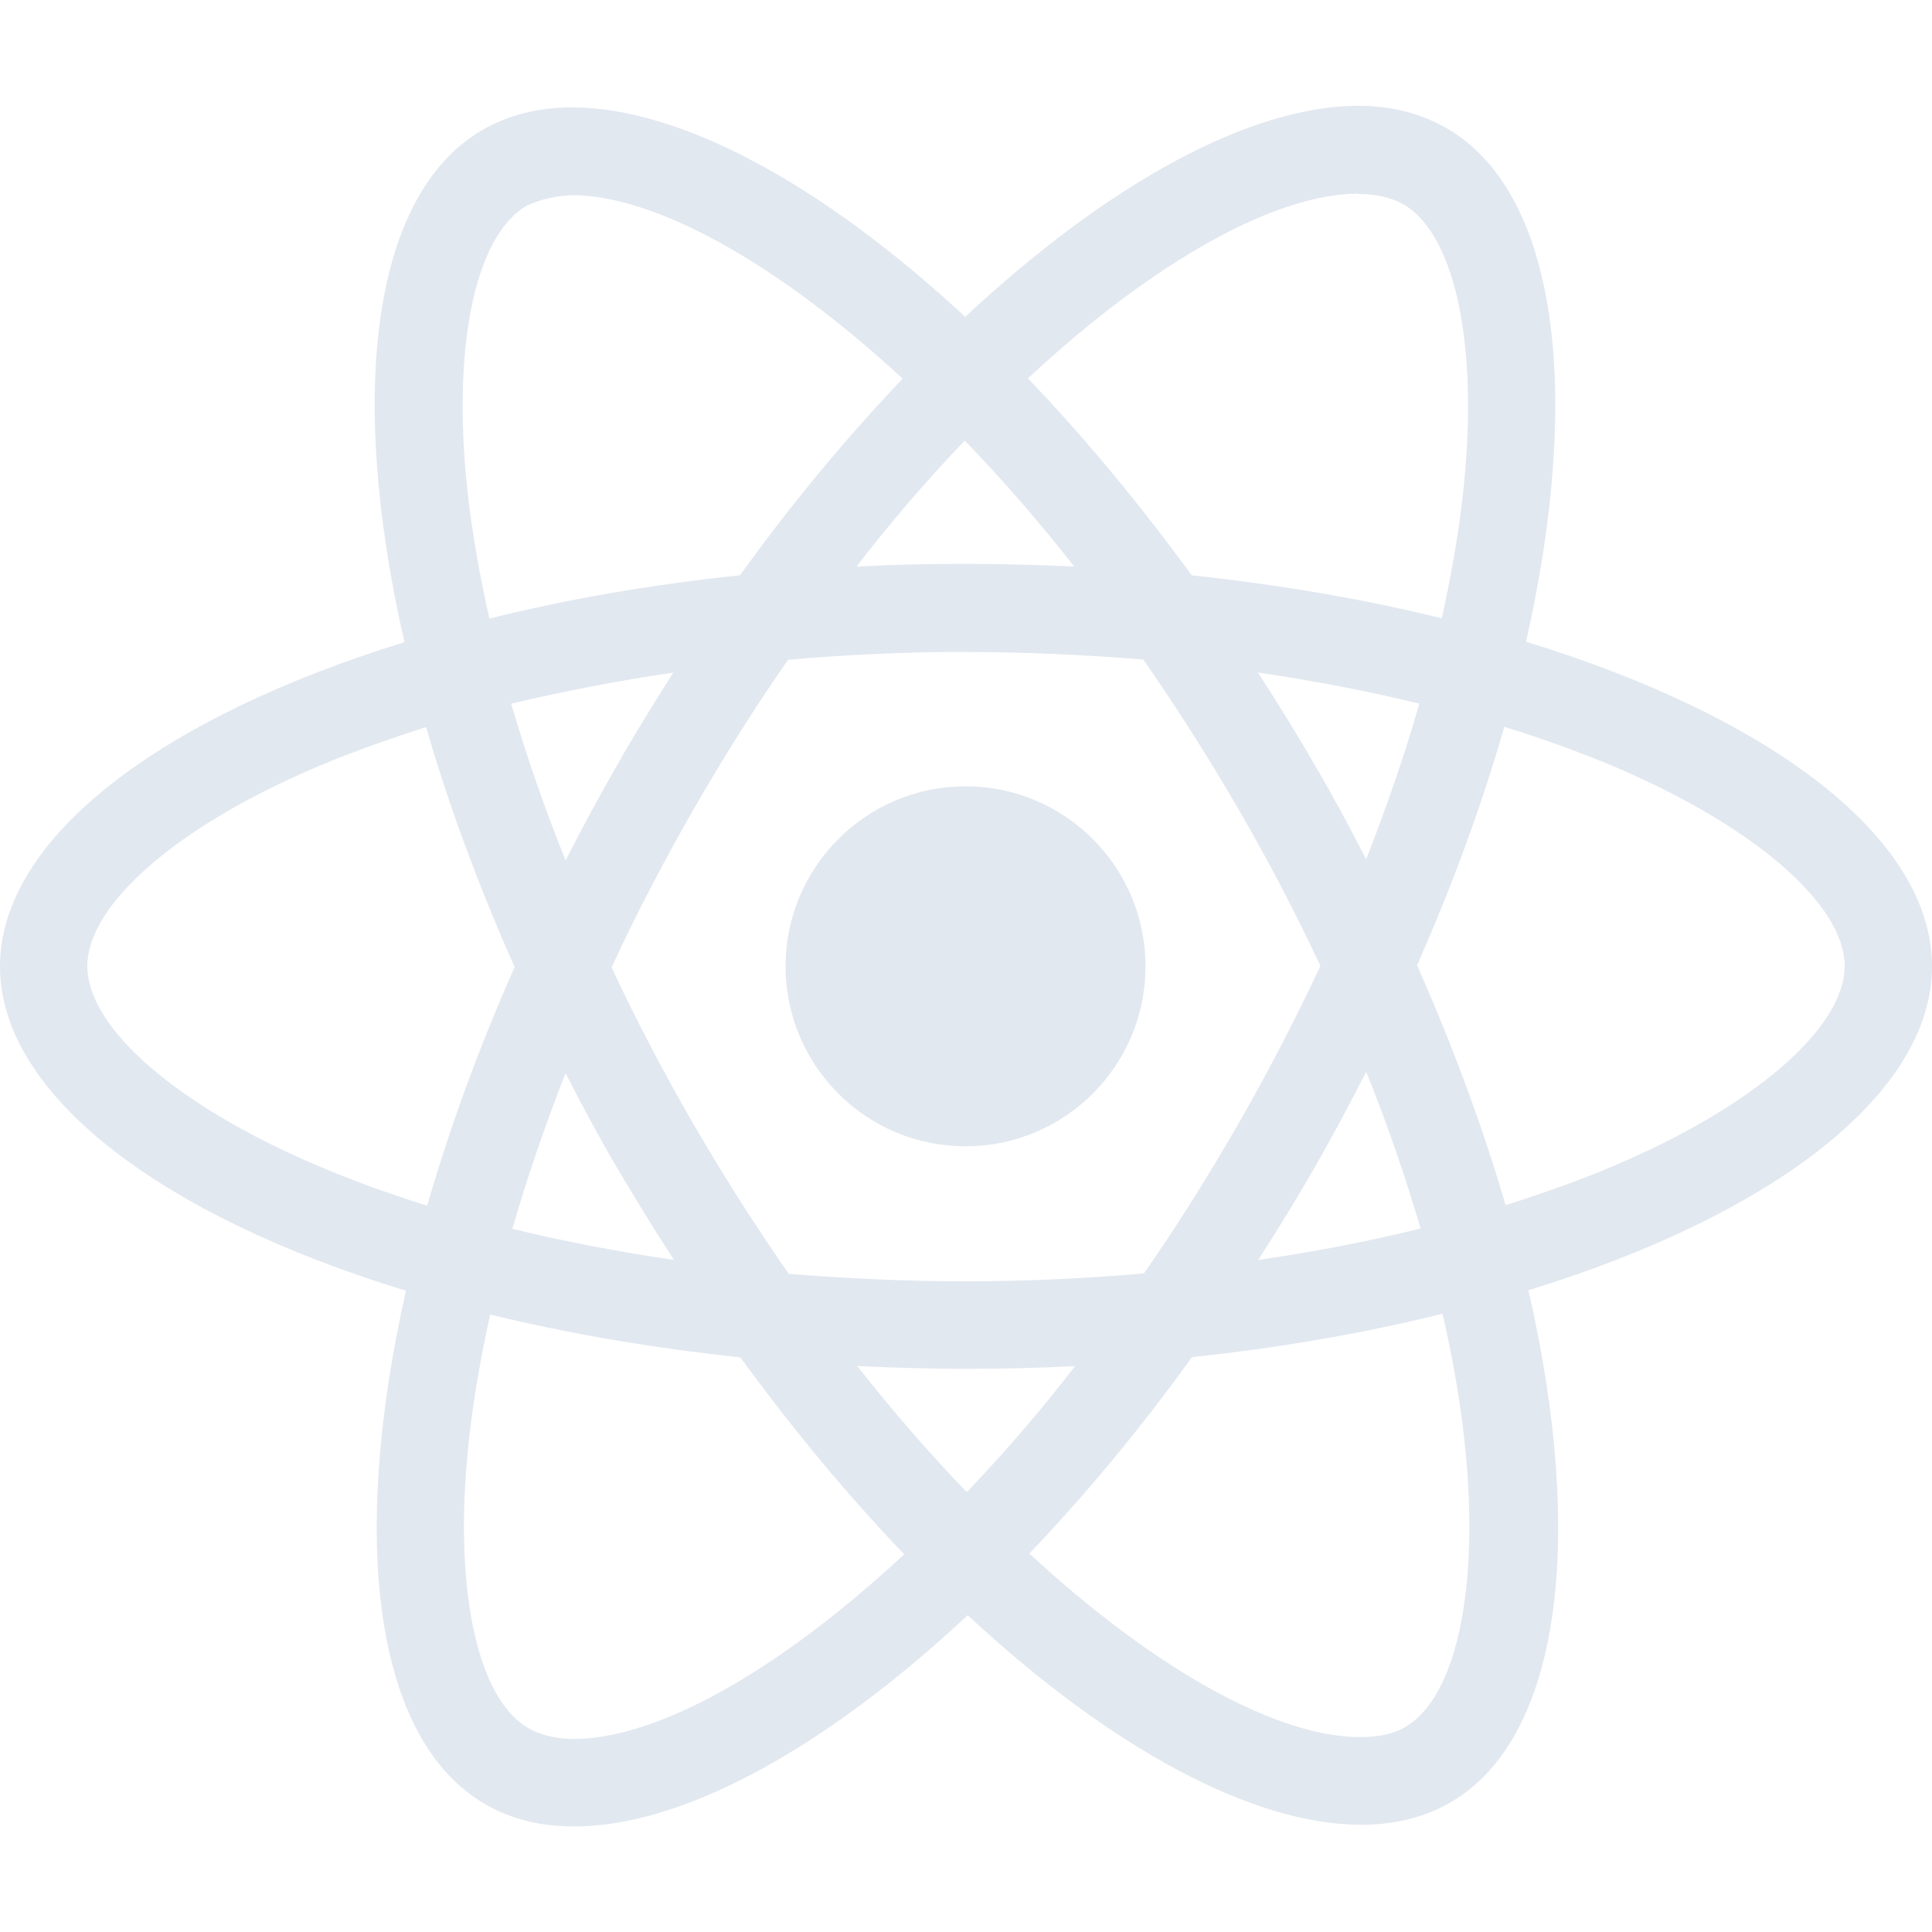
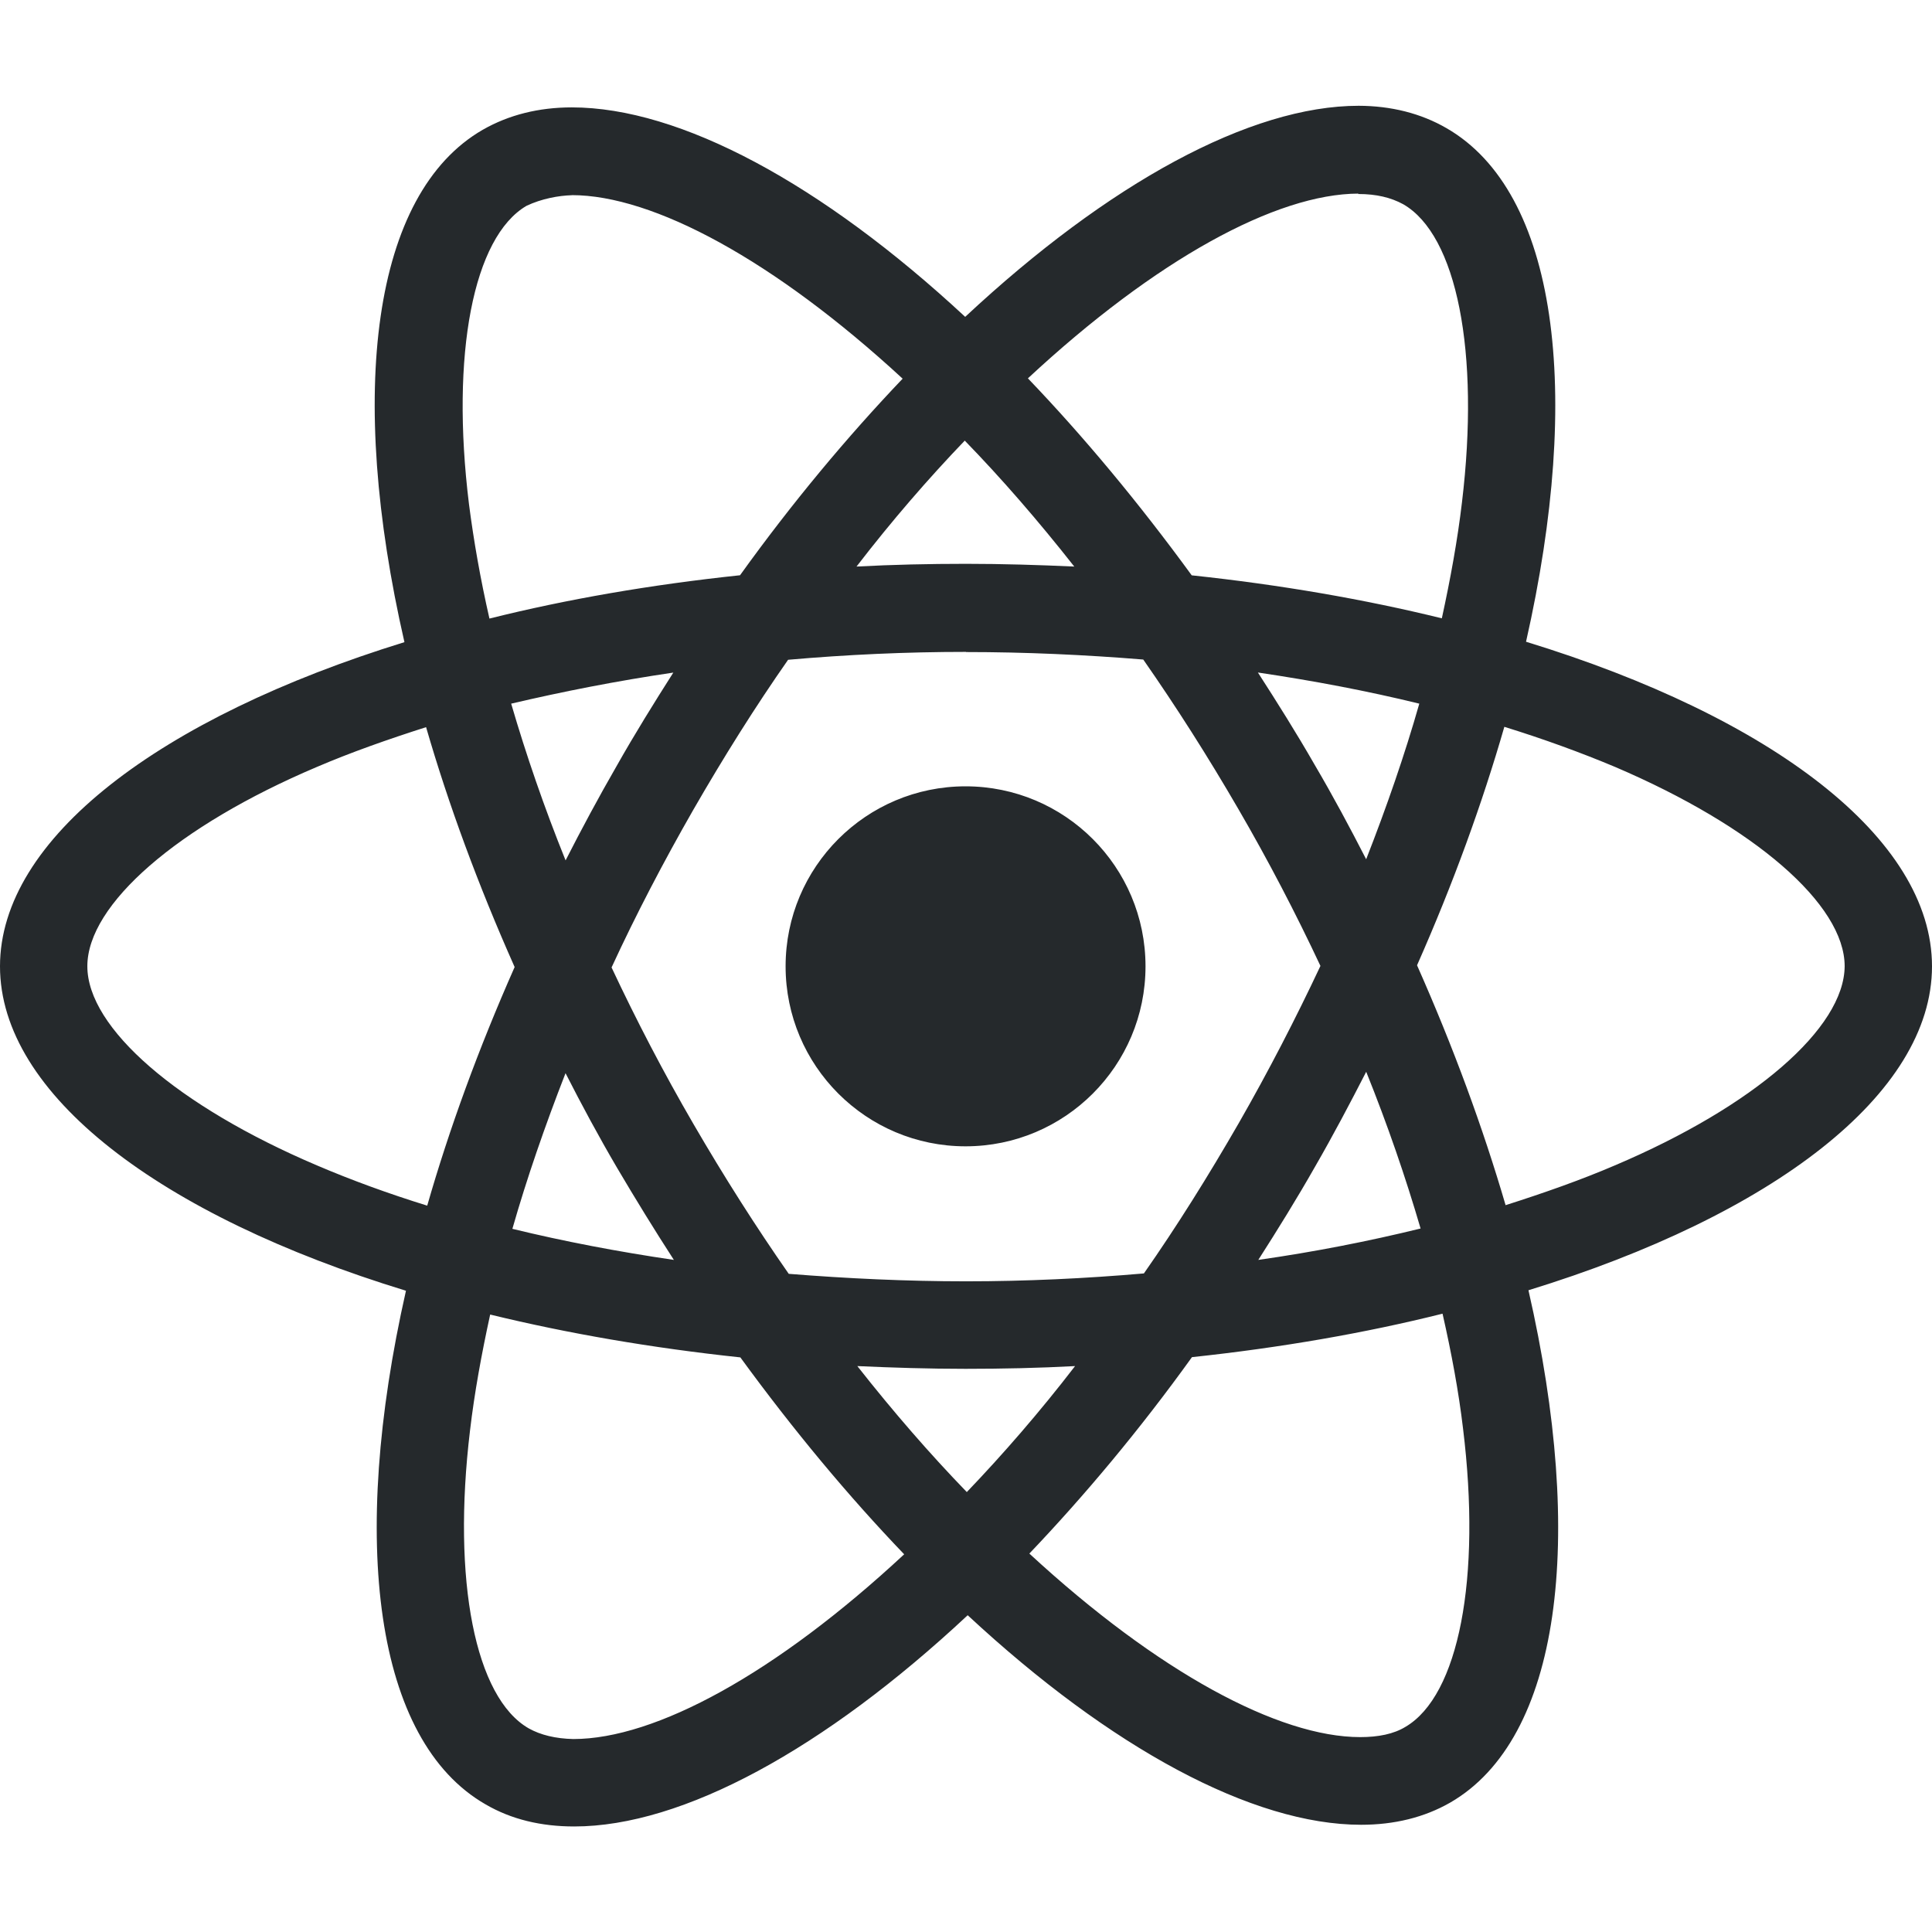
- <svg xmlns="http://www.w3.org/2000/svg" role="img" viewBox="0 0 24 24" fill="#E2E8F0">
+ <svg xmlns="http://www.w3.org/2000/svg" role="img" viewBox="0 0 24 24" fill="#25292C">
  <path d="M14.23 12.004a2.236 2.236 0 0 1-2.235 2.236 2.236 2.236 0 0 1-2.236-2.236 2.236 2.236 0 0 1 2.235-2.236 2.236 2.236 0 0 1 2.236 2.236zm2.648-10.69c-1.346 0-3.107.96-4.888 2.622-1.78-1.653-3.542-2.602-4.887-2.602-.41 0-.783.093-1.106.278-1.375.793-1.683 3.264-.973 6.365C1.98 8.917 0 10.42 0 12.004c0 1.59 1.99 3.097 5.043 4.03-.704 3.113-.39 5.588.988 6.38.32.187.69.275 1.102.275 1.345 0 3.107-.96 4.888-2.624 1.78 1.654 3.542 2.603 4.887 2.603.41 0 .783-.09 1.106-.275 1.374-.792 1.683-3.263.973-6.365C22.02 15.096 24 13.59 24 12.004c0-1.59-1.99-3.097-5.043-4.032.704-3.11.39-5.587-.988-6.38-.318-.184-.688-.277-1.092-.278zm-.005 1.09v.006c.225 0 .406.044.558.127.666.382.955 1.835.73 3.704-.054.46-.142.945-.25 1.44-.96-.236-2.006-.417-3.107-.534-.66-.905-1.345-1.727-2.035-2.447 1.592-1.48 3.087-2.292 4.105-2.295zm-9.77.02c1.012 0 2.514.808 4.11 2.28-.686.72-1.37 1.537-2.02 2.442-1.107.117-2.154.298-3.113.538-.112-.49-.195-.964-.254-1.42-.23-1.868.054-3.32.714-3.707.19-.09.4-.127.563-.132zm4.882 3.05c.455.468.91.992 1.36 1.564-.44-.02-.89-.034-1.345-.034-.46 0-.915.01-1.36.034.44-.572.895-1.096 1.345-1.565zM12 8.1c.74 0 1.477.034 2.202.093.406.582.802 1.203 1.183 1.86.372.64.71 1.29 1.018 1.946-.308.655-.646 1.31-1.013 1.95-.38.66-.773 1.288-1.18 1.87-.728.063-1.466.098-2.21.098-.74 0-1.477-.035-2.202-.093-.406-.582-.802-1.204-1.183-1.86-.372-.64-.71-1.29-1.018-1.946.303-.657.646-1.313 1.013-1.954.38-.66.773-1.286 1.18-1.868.728-.064 1.466-.098 2.21-.098zm-3.635.254c-.24.377-.48.763-.704 1.16-.225.39-.435.782-.635 1.174-.265-.656-.49-1.31-.676-1.947.64-.15 1.315-.283 2.015-.386zm7.26 0c.695.103 1.365.23 2.006.387-.18.632-.405 1.282-.66 1.933-.2-.39-.41-.783-.64-1.174-.225-.392-.465-.774-.705-1.146zm3.063.675c.484.15.944.317 1.375.498 1.732.74 2.852 1.708 2.852 2.476-.005.768-1.125 1.74-2.857 2.475-.42.18-.88.342-1.355.493-.28-.958-.646-1.956-1.1-2.98.45-1.017.81-2.01 1.085-2.964zm-13.395.004c.278.96.645 1.957 1.1 2.98-.45 1.017-.812 2.01-1.086 2.964-.484-.15-.944-.318-1.37-.5-1.732-.737-2.852-1.706-2.852-2.474 0-.768 1.12-1.742 2.852-2.476.42-.18.88-.342 1.356-.494zm11.678 4.28c.265.657.49 1.312.676 1.948-.64.157-1.316.29-2.016.39.24-.375.48-.762.705-1.158.225-.39.435-.788.636-1.18zm-9.945.02c.2.392.41.783.64 1.175.23.39.465.772.705 1.143-.695-.102-1.365-.23-2.006-.386.18-.63.406-1.282.66-1.933zM17.92 16.32c.112.493.2.968.254 1.423.23 1.868-.054 3.32-.714 3.708-.147.09-.338.128-.563.128-1.012 0-2.514-.807-4.11-2.28.686-.72 1.37-1.536 2.02-2.44 1.107-.118 2.154-.3 3.113-.54zm-11.83.01c.96.234 2.006.415 3.107.532.66.905 1.345 1.727 2.035 2.446-1.595 1.483-3.092 2.295-4.11 2.295-.22-.005-.406-.05-.553-.132-.666-.38-.955-1.834-.73-3.703.054-.46.142-.944.25-1.438zm4.56.64c.44.02.89.034 1.345.034.46 0 .915-.01 1.36-.034-.44.572-.895 1.095-1.345 1.565-.455-.47-.91-.993-1.36-1.565z" />
</svg>
